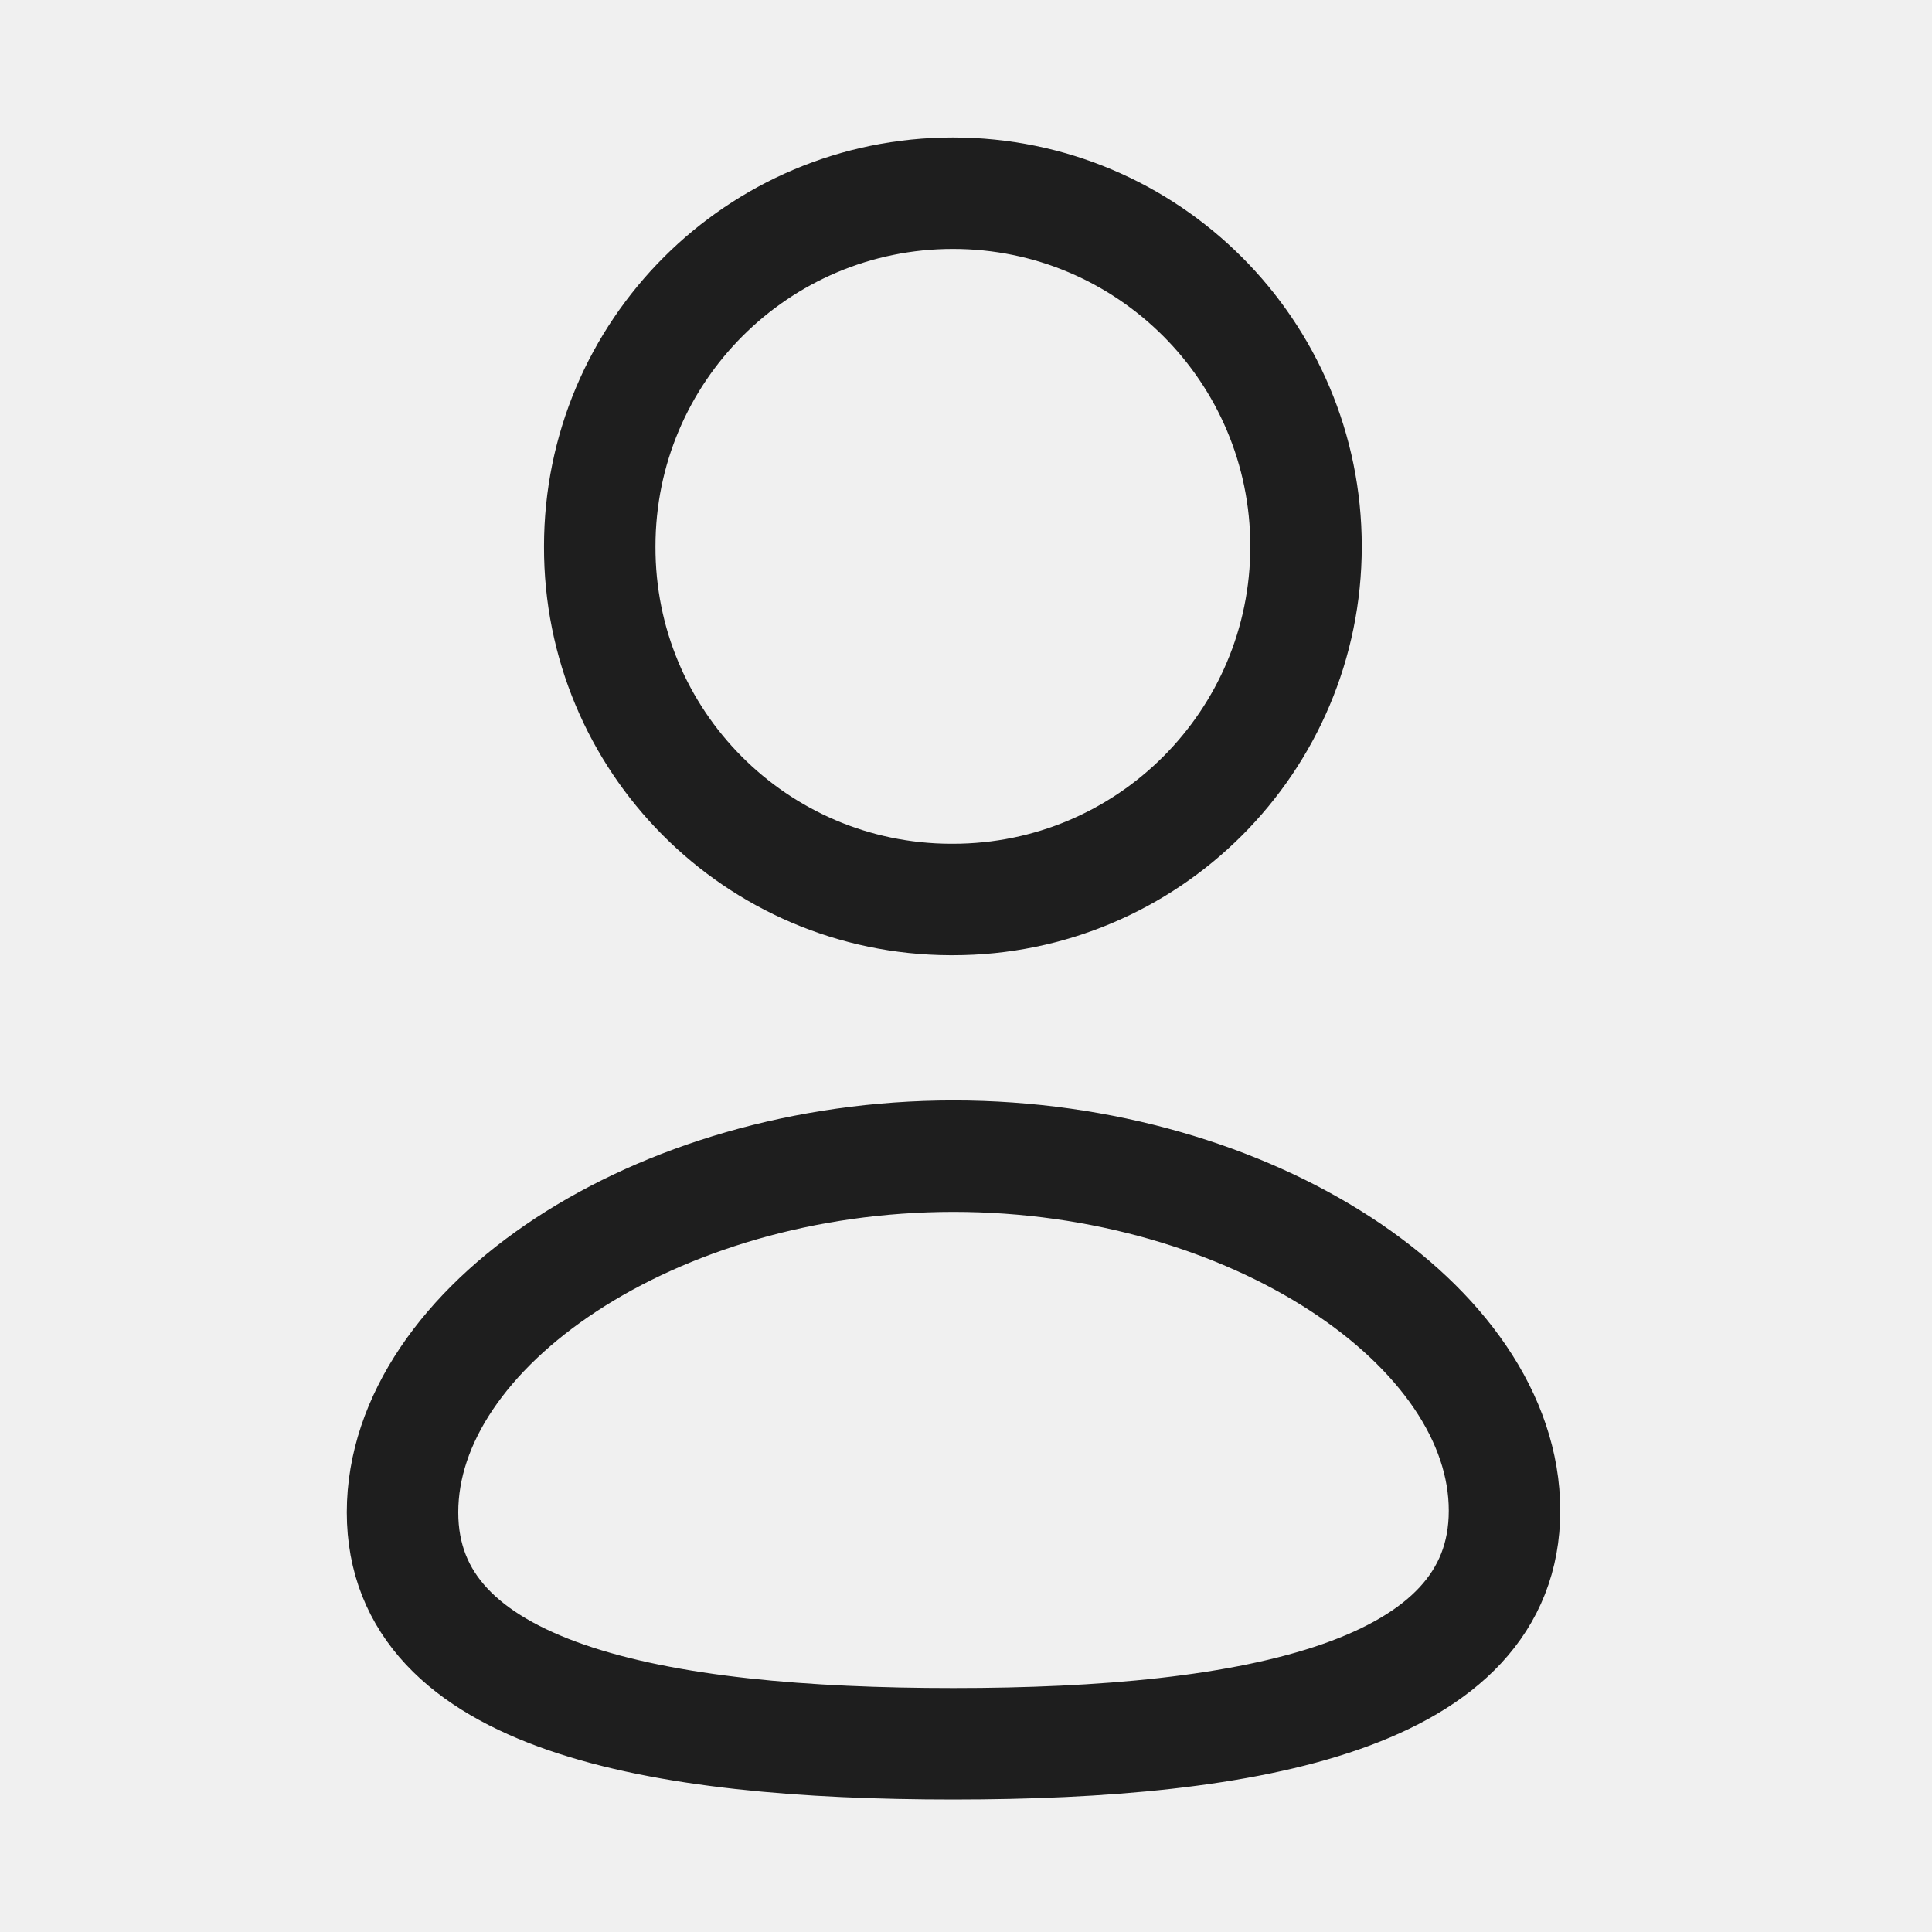
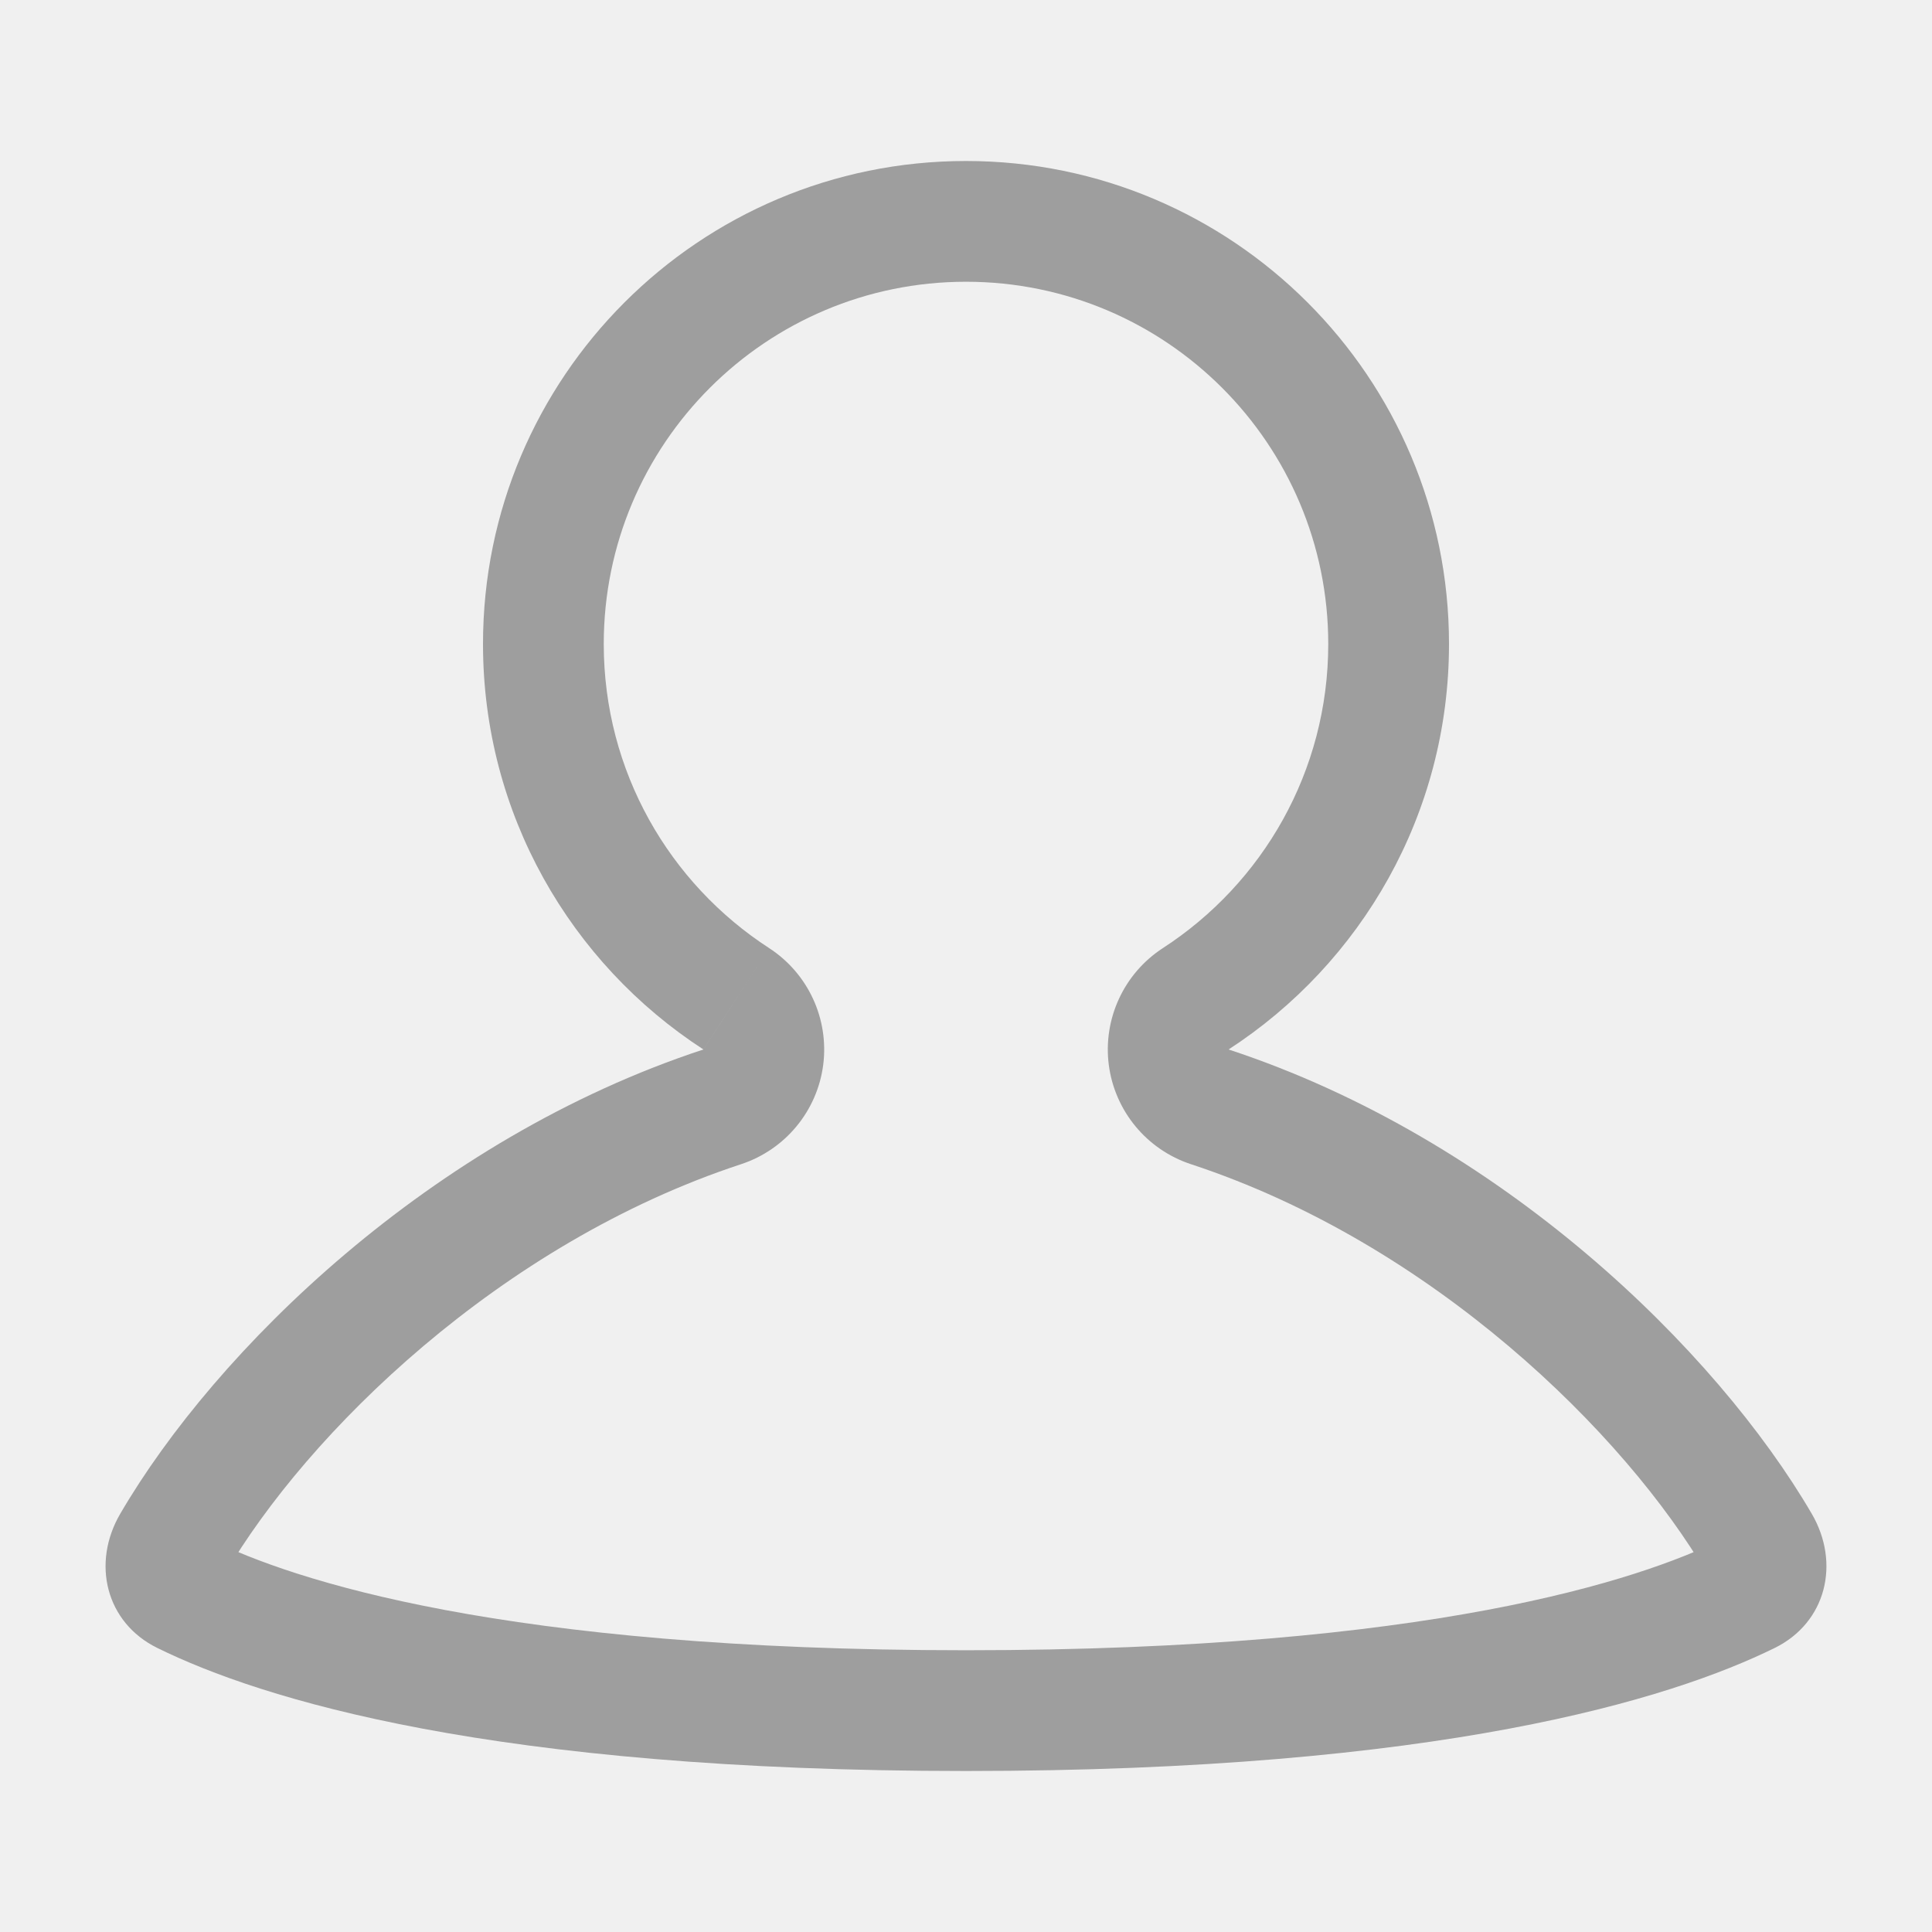
- <svg xmlns="http://www.w3.org/2000/svg" width="26" height="26" viewBox="0 0 26 26" fill="none">
-   <path fill-rule="evenodd" clip-rule="evenodd" d="M12.832 23.467C8.832 23.467 5.417 22.845 5.417 20.352C5.417 17.86 8.81 15.559 12.832 15.559C16.831 15.559 20.247 17.837 20.247 20.33C20.247 22.821 16.853 23.467 12.832 23.467Z" stroke="#1E1E1E" stroke-width="1.5" stroke-linecap="round" stroke-linejoin="round" />
-   <path fill-rule="evenodd" clip-rule="evenodd" d="M12.824 12.105C15.448 12.105 17.576 9.977 17.576 7.353C17.576 4.728 15.448 2.6 12.824 2.6C10.199 2.6 8.071 4.728 8.071 7.353C8.062 9.969 10.175 12.096 12.79 12.105C12.802 12.105 12.813 12.105 12.824 12.105Z" stroke="#1E1E1E" stroke-width="1.5" stroke-linecap="round" stroke-linejoin="round" />
+ <svg xmlns="http://www.w3.org/2000/svg" width="24" height="24" viewBox="0 0 24 24" fill="none">
+   <mask id="path-1-inside-1_2350_30436" fill="white">
+     <path fill-rule="evenodd" clip-rule="evenodd" d="M15.262 13.037C16.91 11.967 18 10.111 18 8C18 4.686 15.314 2 12 2C8.686 2 6 4.686 6 8C6 10.111 7.09 11.967 8.738 13.037C5.352 14.15 2.679 16.774 1.494 18.804C1.135 19.419 1.314 20.156 1.953 20.471C3.247 21.108 6.109 22 12 22C17.891 22 20.753 21.108 22.047 20.471C22.686 20.156 22.865 19.419 22.506 18.804C21.321 16.774 18.648 14.15 15.262 13.037Z" />
+   </mask>
+   <path d="M15.262 13.037L14.445 11.778C13.961 12.093 13.7 12.657 13.774 13.23C13.849 13.802 14.245 14.281 14.794 14.462L15.262 13.037ZM8.738 13.037L9.206 14.462C9.755 14.281 10.151 13.802 10.226 13.23C10.3 12.657 10.039 12.093 9.555 11.778L8.738 13.037ZM1.494 18.804L0.199 18.048L0.199 18.048L1.494 18.804ZM1.953 20.471L1.29 21.817L1.29 21.817L1.953 20.471ZM22.047 20.471L22.709 21.817L22.709 21.817L22.047 20.471ZM22.506 18.804L23.801 18.048L23.801 18.048L22.506 18.804ZM16.5 8C16.5 9.582 15.685 10.974 14.445 11.778L16.078 14.295C18.135 12.961 19.5 10.64 19.5 8H16.5ZM12 3.5C14.485 3.5 16.5 5.515 16.5 8H19.5C19.5 3.858 16.142 0.5 12 0.5V3.5ZM7.5 8C7.5 5.515 9.515 3.5 12 3.5V0.5C7.858 0.5 4.5 3.858 4.5 8H7.5ZM9.555 11.778C8.315 10.974 7.5 9.582 7.5 8H4.5C4.5 10.64 5.865 12.961 7.921 14.295L9.555 11.778ZM8.27 11.612C4.491 12.854 1.543 15.744 0.199 18.048L2.79 19.56C3.814 17.805 6.212 15.446 9.206 14.462L8.27 11.612ZM0.199 18.048C-0.55 19.331 -0.214 21.076 1.29 21.817L2.616 19.125C2.642 19.138 2.682 19.165 2.72 19.212C2.758 19.258 2.785 19.311 2.799 19.365C2.829 19.476 2.798 19.547 2.79 19.56L0.199 18.048ZM1.29 21.817C2.863 22.591 5.977 23.5 12 23.5V20.5C6.241 20.5 3.631 19.625 2.616 19.125L1.29 21.817ZM12 23.5C18.023 23.5 21.137 22.591 22.709 21.817L21.384 19.125C20.369 19.625 17.759 20.5 12 20.5V23.5ZM22.709 21.817C24.214 21.076 24.55 19.331 23.801 18.048L21.21 19.56C21.202 19.547 21.171 19.476 21.201 19.365C21.215 19.311 21.242 19.258 21.279 19.212C21.318 19.165 21.358 19.138 21.384 19.125L22.709 21.817ZM23.801 18.048C22.457 15.744 19.509 12.854 15.73 11.612L14.794 14.462C17.788 15.446 20.186 17.805 21.21 19.56L23.801 18.048Z" fill="#9E9E9E" mask="url(#path-1-inside-1_2350_30436)" />
</svg>
